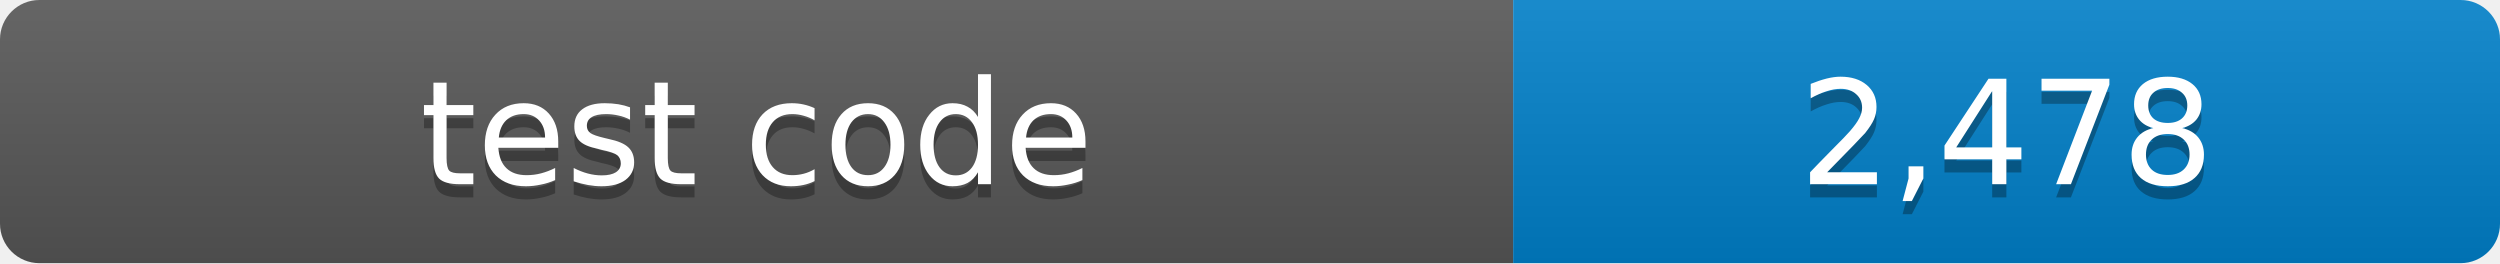
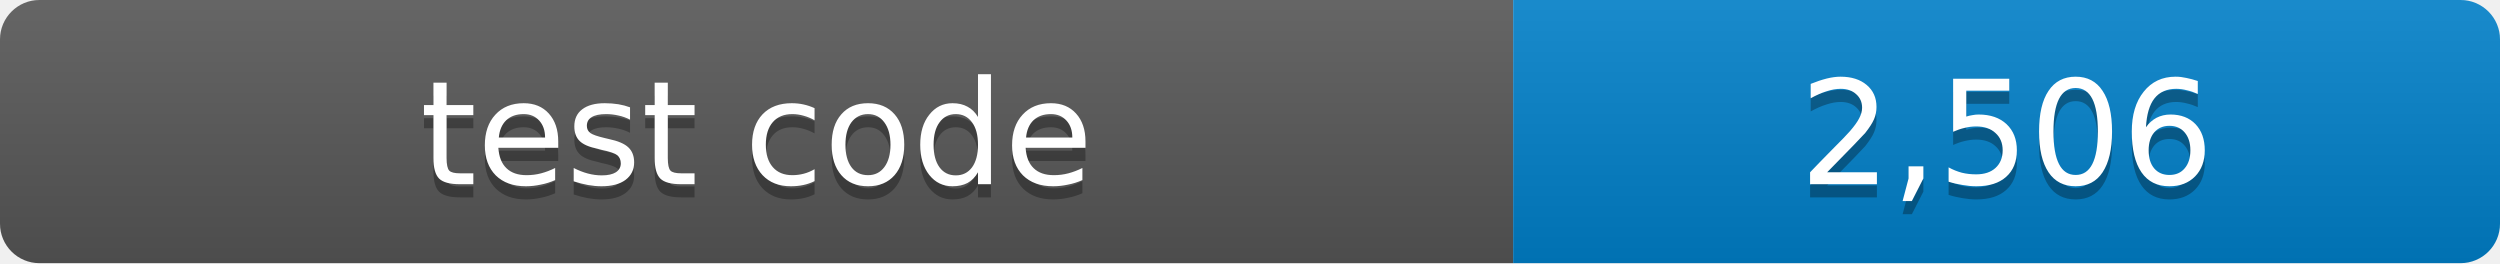
- <svg xmlns="http://www.w3.org/2000/svg" width="190" height="20" role="img" aria-label="test code: 2,478 lines">
+ <svg xmlns="http://www.w3.org/2000/svg" width="190" height="20" role="img" aria-label="test code: 2,506 lines">
  <linearGradient id="shade" x2="0" y2="100%">
    <stop offset="0" stop-color="#fff" stop-opacity=".1" />
    <stop offset="1" stop-opacity=".1" />
  </linearGradient>
  <clipPath id="round">
    <rect width="190" height="20" rx="3" />
  </clipPath>
  <g clip-path="url(#round)">
    <path fill="#555" d="M0 0h115v20H0z" />
    <path fill="#007ec6" d="M115 0h75v20h-75z" />
    <path fill="url(#shade)" d="M0 0h190v20H0z" />
  </g>
  <g fill="#fff" text-anchor="middle" font-family="Verdana,Geneva,DejaVu Sans,sans-serif" font-size="11">
    <text x="57.5" y="15" fill="#010101" fill-opacity=".3">test code</text>
    <text x="57.5" y="14">test code</text>
-     <text x="152.5" y="15" fill="#010101" fill-opacity=".3">2,478</text>
-     <text x="152.5" y="14">2,478</text>
+     <text x="152.5" y="15" fill="#010101" fill-opacity=".3">2,506</text>
+     <text x="152.5" y="14">2,506</text>
  </g>
</svg>
